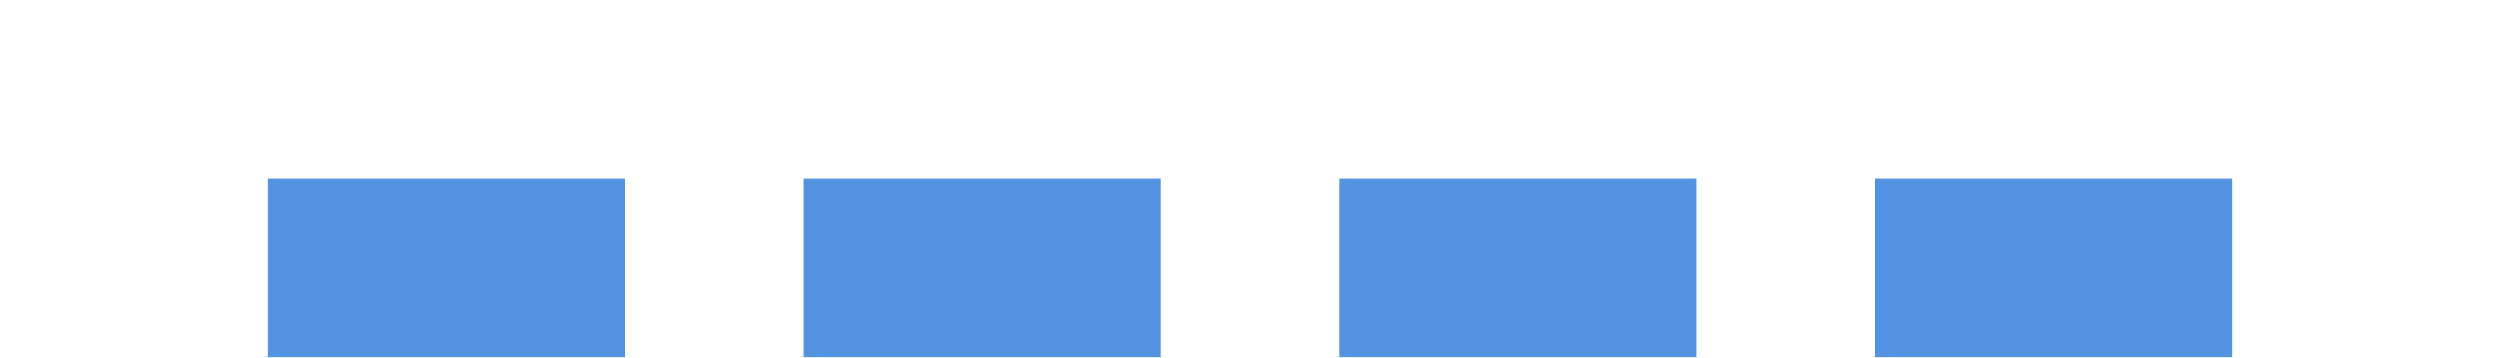
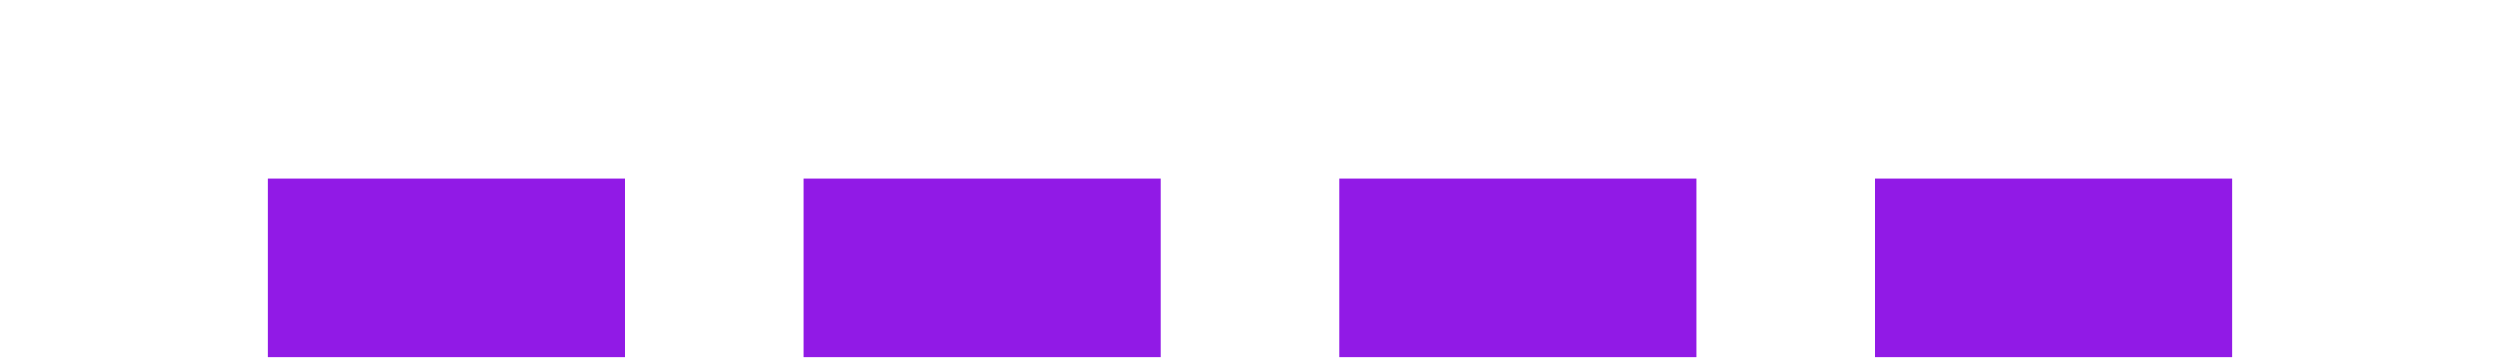
- <svg xmlns="http://www.w3.org/2000/svg" xmlns:ns1="http://www.openswatchbook.org/uri/2009/osb" xmlns:xlink="http://www.w3.org/1999/xlink" width="28" height="4" id="svg11300" version="1.0" style="display:inline;enable-background:new">
+ <svg xmlns="http://www.w3.org/2000/svg" xmlns:ns1="http://www.openswatchbook.org/uri/2009/osb" xmlns:xlink="http://www.w3.org/1999/xlink" width="28" height="4" id="svg11300" version="1.0" style="display:inline;enable-background:new;opacity:1">
  <defs id="defs3">
-     <linearGradient id="selected_bg_color" ns1:paint="solid">
-       <stop style="stop-color:#5294e2;stop-opacity:1;" offset="0" id="stop4140" />
+     <linearGradient ns1:paint="solid" id="selected_bg_color">
+       <stop id="stop4140" offset="0" style="stop-color:#911ae6;stop-opacity:1;;opacity:1" />
    </linearGradient>
-     <linearGradient xlink:href="#selected_bg_color" id="linearGradient4142" x1="5" y1="298" x2="5" y2="300" gradientUnits="userSpaceOnUse" />
+     <linearGradient gradientUnits="userSpaceOnUse" y2="300" x2="5" y1="298" x1="5" id="linearGradient4142" xlink:href="#selected_bg_color" />
+     <linearGradient gradientUnits="userSpaceOnUse" y2="300" x2="5" y1="298" x1="5" id="linearGradient4142-925" xlink:href="#selected_bg_color-542" />
+     <linearGradient ns1:paint="solid" id="selected_bg_color-542">
+       <stop id="stop826" offset="0" style="stop-color:#911ae6;stop-opacity:1;;opacity:1" />
+     </linearGradient>
+     <linearGradient ns1:paint="solid" id="selected_bg_color-419">
+       <stop id="stop829" offset="0" style="stop-color:#911ae6;stop-opacity:1;;opacity:1" />
+     </linearGradient>
+     <linearGradient ns1:paint="solid" id="selected_bg_color-569">
+       <stop id="stop832" offset="0" style="stop-color:#911ae6;stop-opacity:1;;opacity:1" />
+     </linearGradient>
+     <linearGradient ns1:paint="solid" id="selected_bg_color-575">
+       <stop id="stop835" offset="0" style="stop-color:#911ae6;stop-opacity:1;;opacity:1" />
+     </linearGradient>
  </defs>
-   <g style="display:inline" id="layer1" transform="translate(0,-296)">
-     <rect style="opacity:1;fill:url(#linearGradient4142);fill-opacity:1;stroke:none" id="rect4270-9" width="4" height="2" x="3" y="298" />
-     <rect y="298" x="9" height="2" width="4" id="rect4202" style="opacity:1;fill:url(#selected_bg_color);fill-opacity:1;stroke:none" />
-     <rect style="opacity:1;fill:url(#selected_bg_color);fill-opacity:1;stroke:none" id="rect4208" width="4" height="2" x="15" y="298" />
-     <rect y="298" x="21" height="2" width="4" id="rect4214" style="opacity:1;fill:url(#selected_bg_color);fill-opacity:1;stroke:none" />
+   <g transform="translate(0,-296)" id="layer1" style="display:inline;opacity:1">
+     <rect y="298" x="3" height="2" width="4" id="rect4270-9" style="opacity:1;fill:url(#linearGradient4142-925);fill-opacity:1;stroke:none" />
+     <rect style="opacity:1;fill:url(#selected_bg_color-419);fill-opacity:1;stroke:none" id="rect4202" width="4" height="2" x="9" y="298" />
+     <rect y="298" x="15" height="2" width="4" id="rect4208" style="opacity:1;fill:url(#selected_bg_color-569);fill-opacity:1;stroke:none" />
+     <rect style="opacity:1;fill:url(#selected_bg_color-575);fill-opacity:1;stroke:none" id="rect4214" width="4" height="2" x="21" y="298" />
  </g>
</svg>
